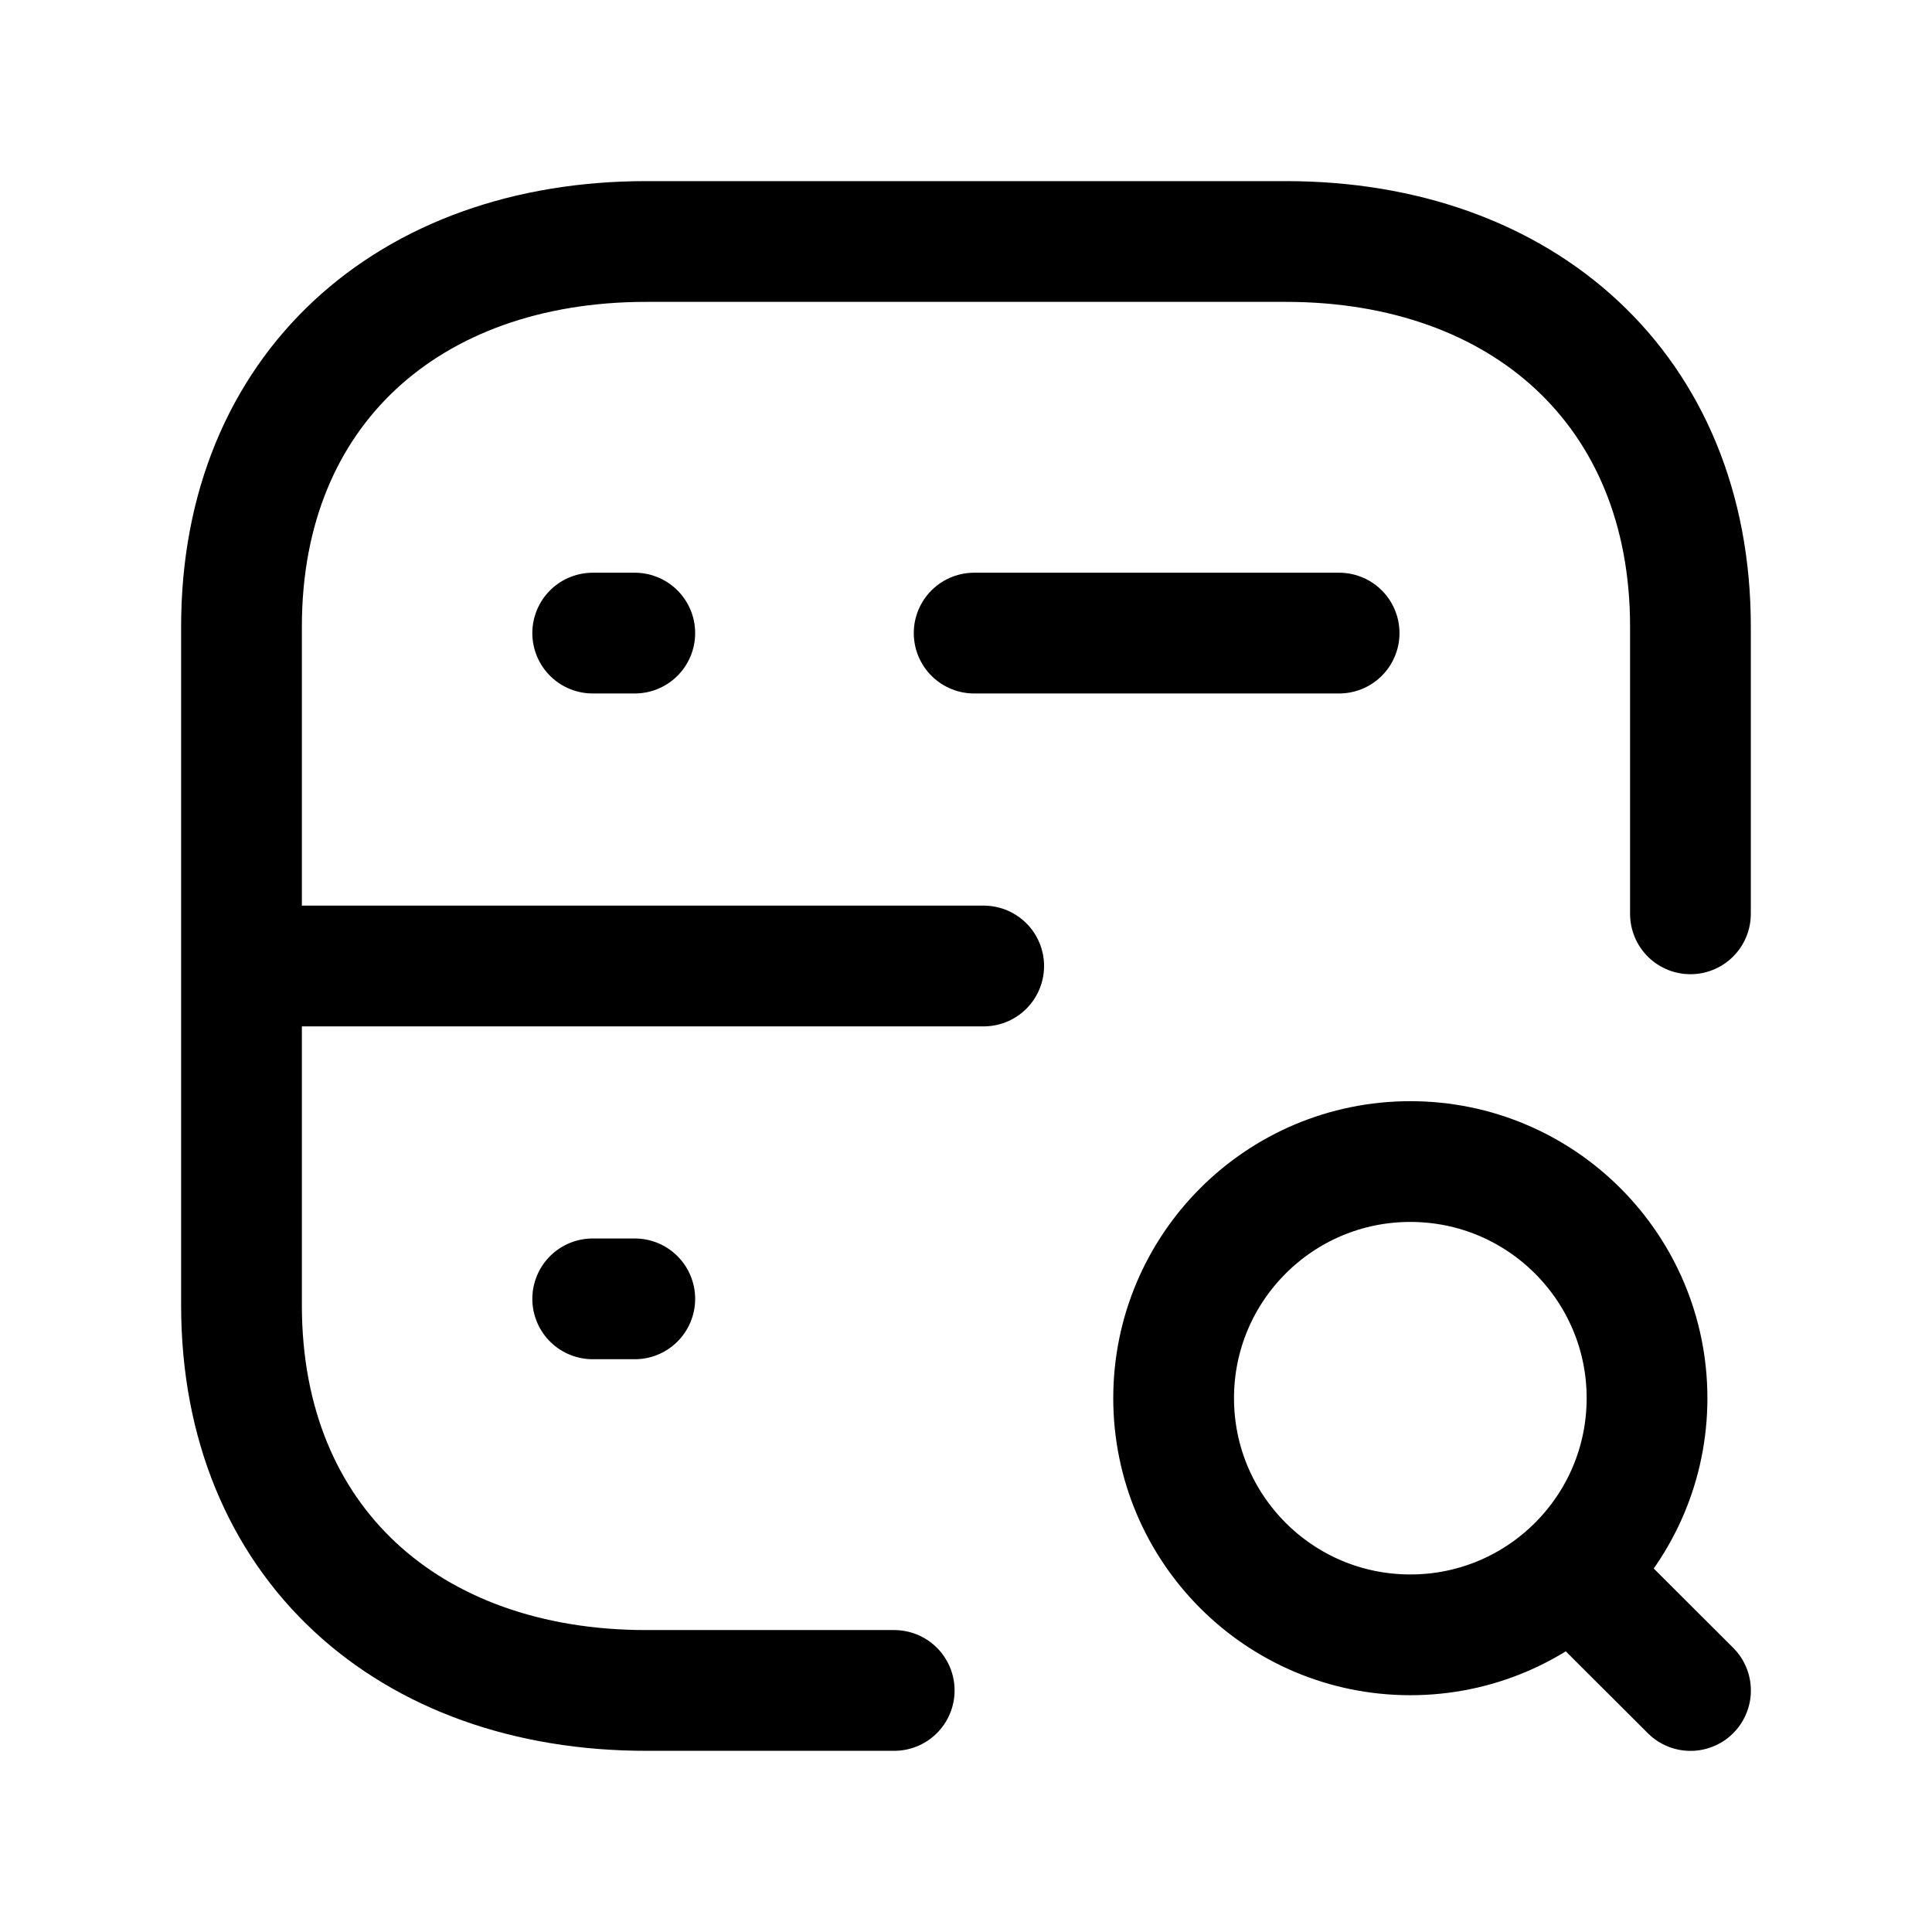
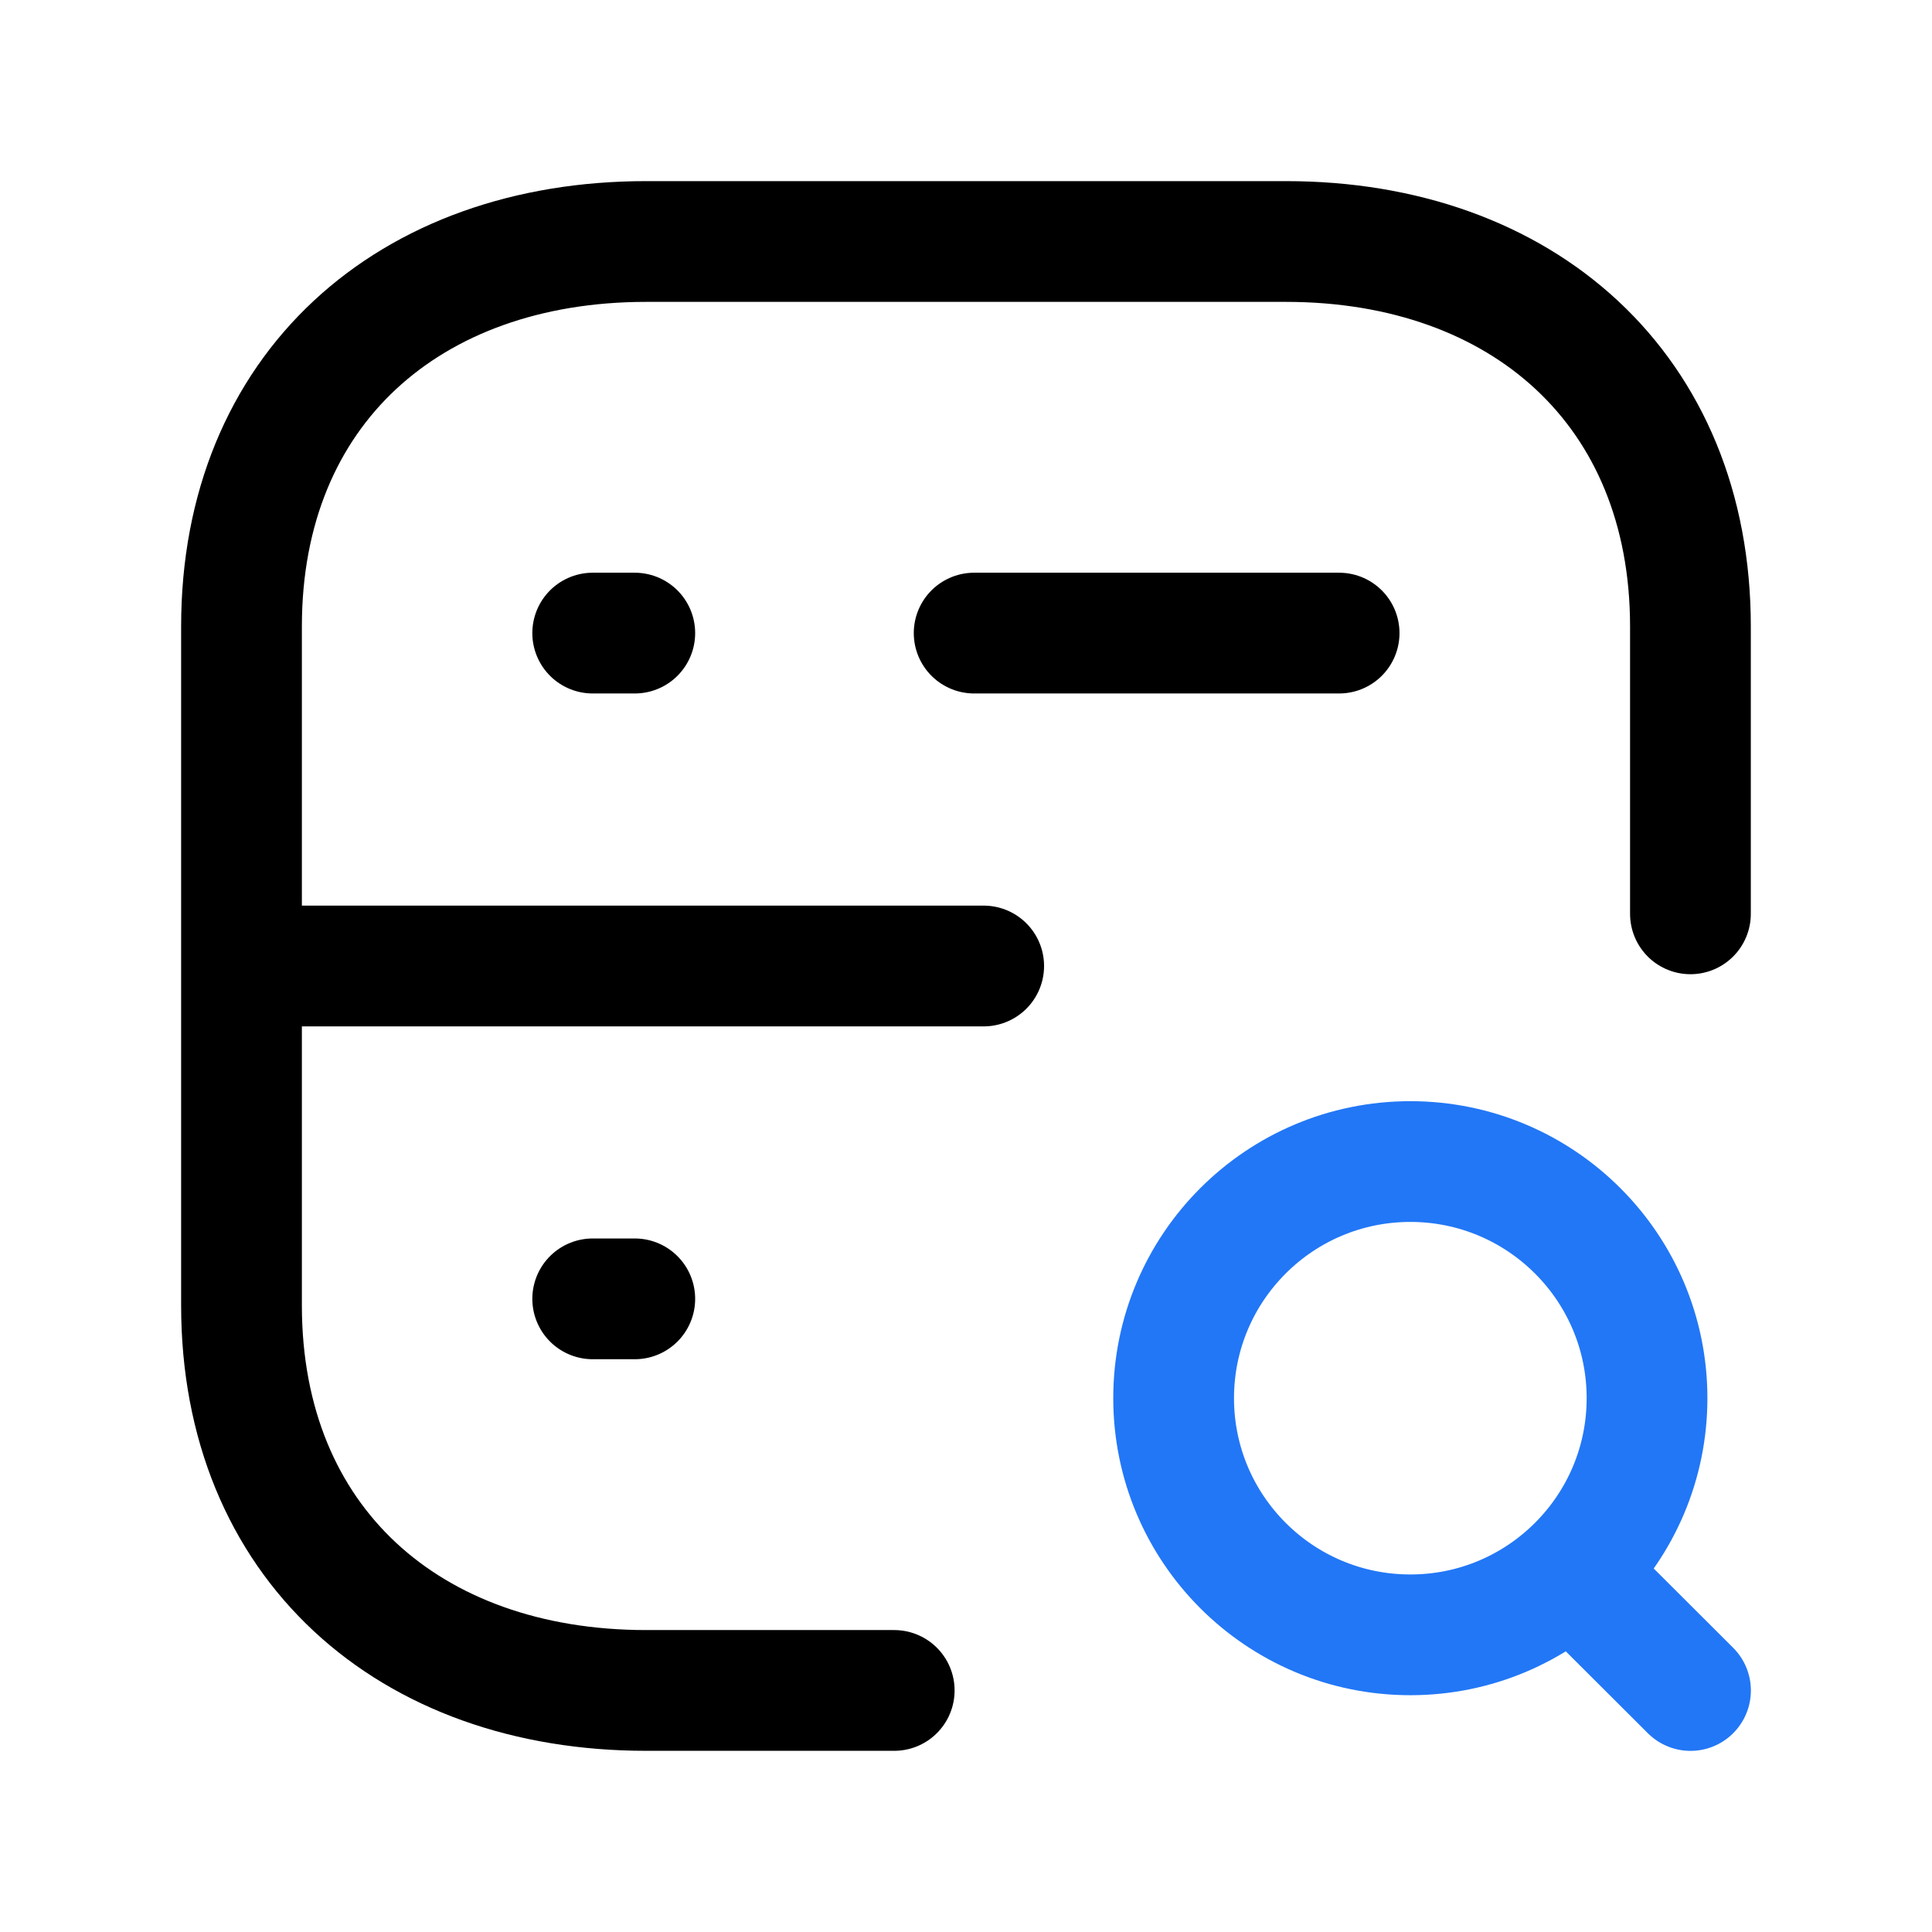
<svg xmlns="http://www.w3.org/2000/svg" width="32" height="32" viewBox="0 0 32 32" fill="none">
-   <path d="M9.817 10.486H10.514M16.135 10.486H22.18M9.817 21.513H10.514M27.999 15.136V10.376C27.999 6.457 25.224 4 21.298 4H10.702C6.775 4 4 6.445 4 10.376V21.621C4 25.553 6.775 27.999 10.702 27.999H14.811M16.293 16H4.032M26.027 26.031L28 28M23.36 19.239C25.525 19.239 27.28 20.994 27.28 23.158C27.28 25.323 25.525 27.078 23.36 27.078C21.194 27.078 19.439 25.323 19.439 23.158C19.439 20.994 21.194 19.239 23.36 19.239Z" stroke="black" stroke-width="2" stroke-linecap="round" stroke-linejoin="round" />
+   <path d="M9.817 10.486H10.514M16.135 10.486H22.18M9.817 21.513H10.514M27.999 15.136V10.376C27.999 6.457 25.224 4 21.298 4H10.702C6.775 4 4 6.445 4 10.376V21.621C4 25.553 6.775 27.999 10.702 27.999H14.811M16.293 16H4.032" stroke="black" stroke-width="2" stroke-linecap="round" stroke-linejoin="round" />
+   <mask id="mask0_2234_36725" style="mask-type:alpha" maskUnits="userSpaceOnUse" x="3" y="3" width="26" height="26">
+     <path d="M9.817 10.486H10.514M16.135 10.486H22.18M9.817 21.513H10.514M27.999 15.136V10.376C27.999 6.457 25.224 4 21.298 4H10.702C6.775 4 4 6.445 4 10.376V21.621C4 25.553 6.775 27.999 10.702 27.999H14.811M16.293 16H4.032M26.027 26.031L28 28M23.36 19.239C25.525 19.239 27.28 20.994 27.28 23.158C27.28 25.323 25.525 27.078 23.36 27.078C21.194 27.078 19.439 25.323 19.439 23.158C19.439 20.994 21.194 19.239 23.36 19.239Z" stroke="black" stroke-width="2" stroke-linecap="round" stroke-linejoin="round" />
+   </mask>
+   <g mask="url(#mask0_2234_36725)">
+     <path d="M23.333 14.667L32 19.333L34 32H20.667L16 20.667L23.333 14.667Z" fill="#2277F6" />
+   </g>
</svg>
